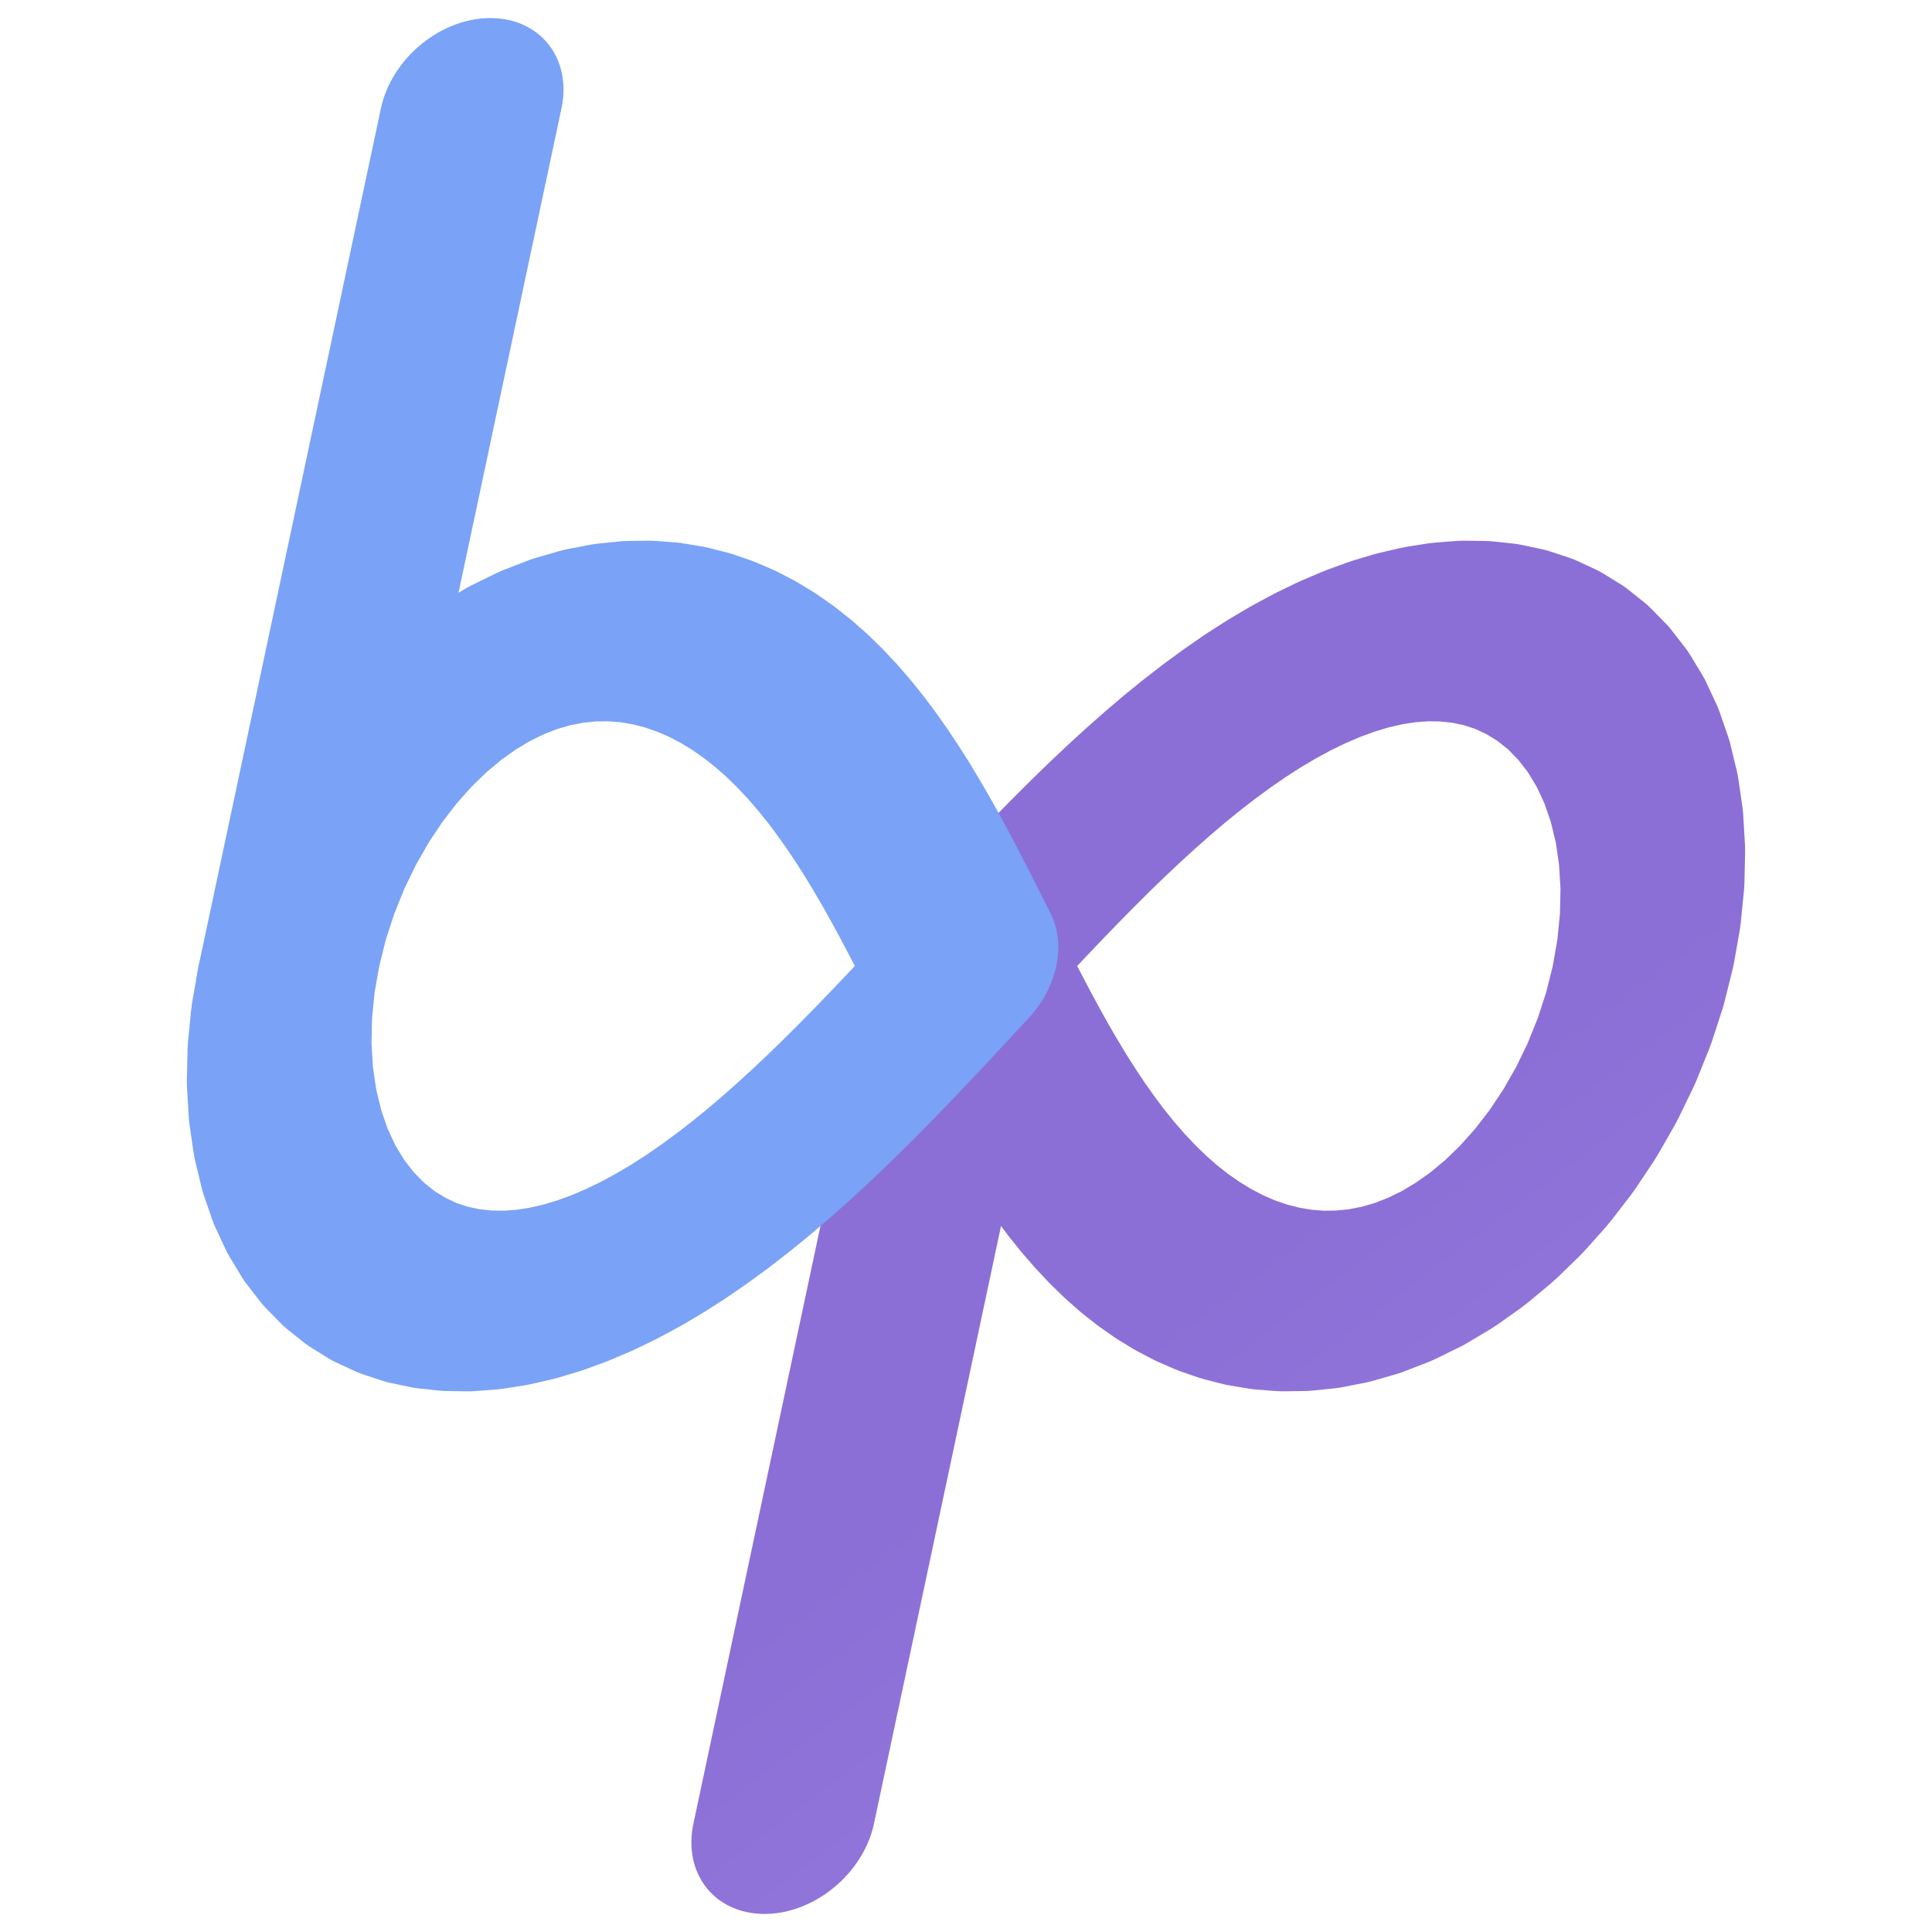
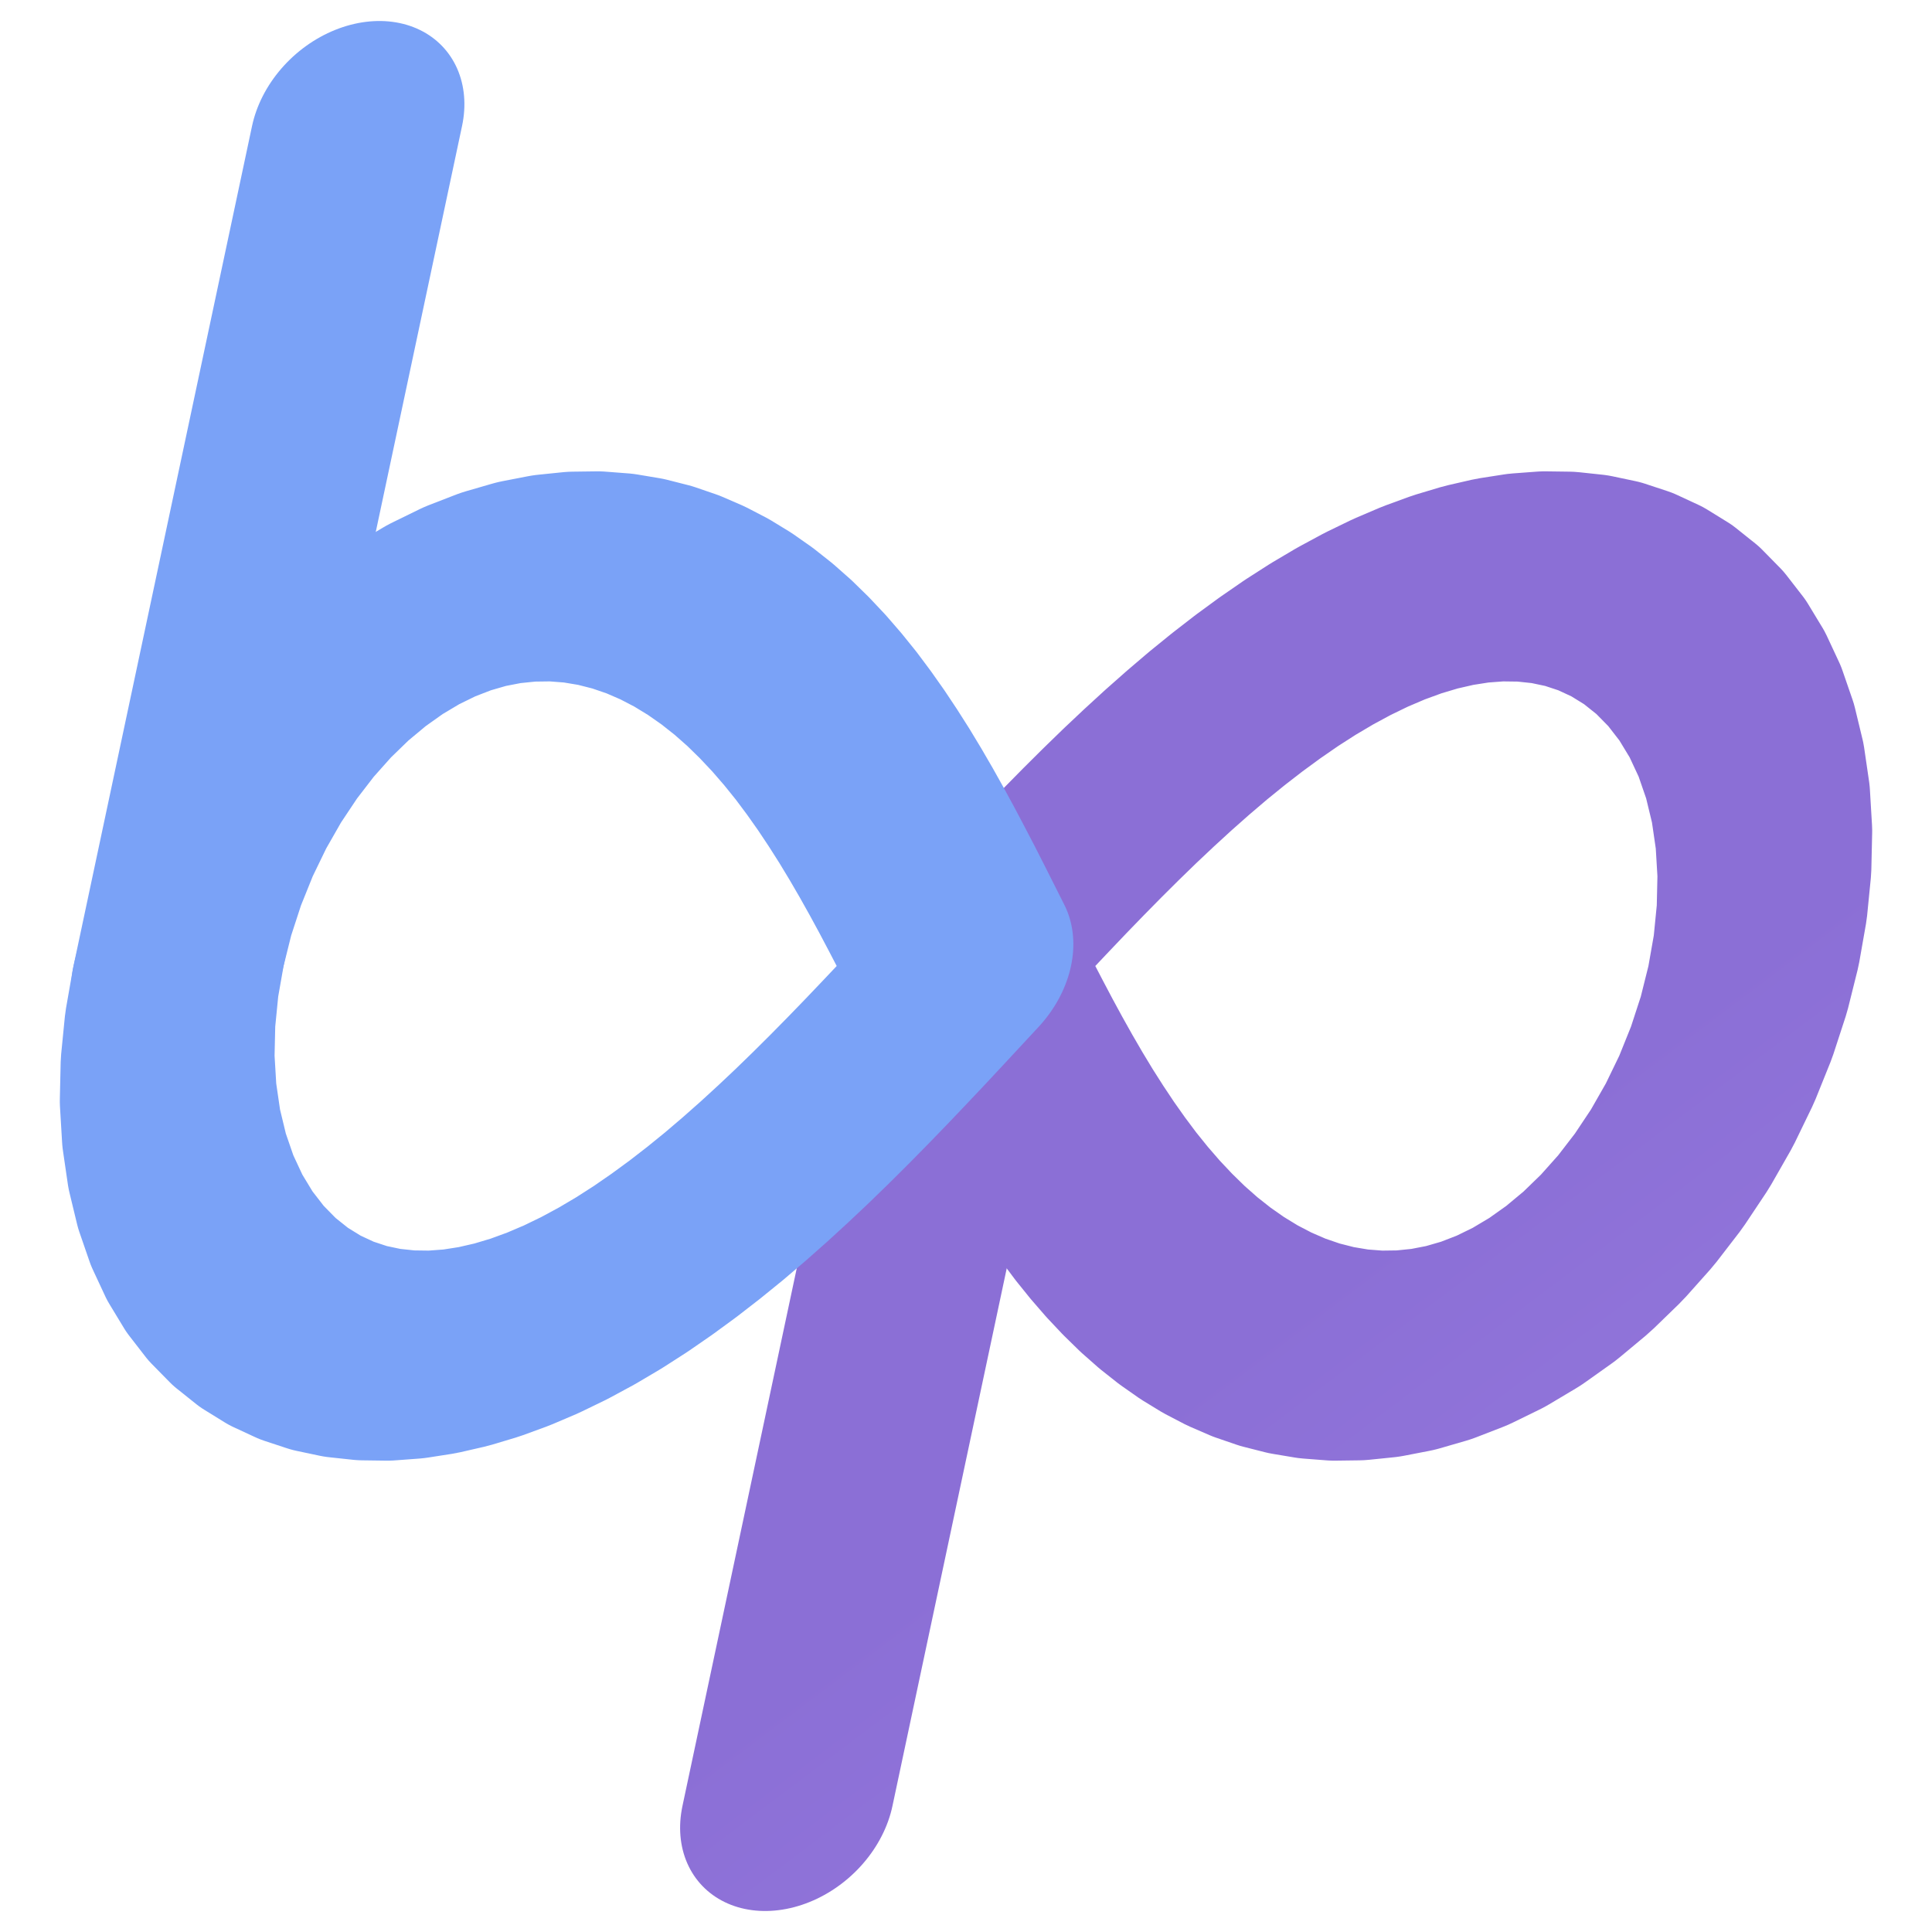
- <svg xmlns="http://www.w3.org/2000/svg" width="512" height="512" viewBox="42 42 428 428">
+ <svg xmlns="http://www.w3.org/2000/svg" width="512" height="512" viewBox="72 72 368 368">
  <defs>
    <linearGradient id="b" gradientUnits="userSpaceOnUse" x1="80" y1="60" x2="430" y2="450">
      <stop offset="0" stop-color="#7aa2f7" />
      <stop offset="1" stop-color="#5a7fe0" />
    </linearGradient>
    <linearGradient id="p" gradientUnits="userSpaceOnUse" x1="80" y1="60" x2="430" y2="450">
      <stop offset="0" stop-color="#8b6fd6" />
      <stop offset="1" stop-color="#bb9af7" />
    </linearGradient>
  </defs>
  <g fill="none" stroke-width="40" stroke-linecap="round" stroke-linejoin="round" transform="translate(256 256) skewX(-12)">
    <g stroke="url(#p)">
      <path d="M0.00 -0.00 L2.62 -3.66 L5.24 -7.32 L7.88 -10.98 L10.54 -14.61 L13.22 -18.23 L15.94 -21.83 L18.69 -25.39 L21.49 -28.92 L24.34 -32.41 L27.25 -35.84 L30.22 -39.22 L33.26 -42.53 L36.37 -45.77 L39.57 -48.91 L42.86 -51.96 L46.24 -54.89 L49.71 -57.70 L53.29 -60.36 L56.97 -62.85 L60.76 -65.16 L64.66 -67.27 L68.67 -69.15 L72.78 -70.78 L77.00 -72.13 L81.31 -73.17 L85.71 -73.88 L90.19 -74.22 L94.73 -74.16 L99.32 -73.68 L103.92 -72.75 L108.52 -71.33 L113.09 -69.40 L117.58 -66.95 L121.96 -63.96 L126.19 -60.42 L130.22 -56.34 L134.01 -51.71 L137.50 -46.57 L140.64 -40.94 L143.40 -34.86 L145.72 -28.39 L147.57 -21.59 L148.91 -14.54 L149.73 -7.32 L150.00 0.00 L149.73 7.32 L148.91 14.54 L147.57 21.59 L145.72 28.39 L143.40 34.86 L140.64 40.94 L137.50 46.57 L134.01 51.71 L130.22 56.34 L126.19 60.42 L121.96 63.96 L117.58 66.95 L113.09 69.40 L108.52 71.33 L103.92 72.75 L99.32 73.68 L94.73 74.16 L90.19 74.22 L85.71 73.88 L81.31 73.17 L77.00 72.13 L72.78 70.78 L68.67 69.15 L64.66 67.27 L60.76 65.16 L56.97 62.85 L53.29 60.36 L49.71 57.70 L46.24 54.89 L42.86 51.96 L39.57 48.91 L36.37 45.77 L33.26 42.53 L30.22 39.22 L27.25 35.84 L24.34 32.41 L21.49 28.92 L18.69 25.39 L15.94 21.83 L13.22 18.23 L10.54 14.61 L7.88 10.98 L5.24 7.32 L2.62 3.66 L0.00 0.00" />
-       <path d="M0 0 V190" />
+       <path d="M0 0 V160" />
    </g>
    <g stroke="url(#b)">
      <path d="M0.00 0.00 L-2.62 -3.66 L-5.24 -7.32 L-7.88 -10.98 L-10.54 -14.61 L-13.22 -18.23 L-15.94 -21.83 L-18.69 -25.39 L-21.49 -28.92 L-24.34 -32.41 L-27.25 -35.84 L-30.22 -39.22 L-33.26 -42.53 L-36.37 -45.77 L-39.57 -48.91 L-42.86 -51.96 L-46.24 -54.89 L-49.71 -57.70 L-53.29 -60.36 L-56.97 -62.85 L-60.76 -65.16 L-64.66 -67.27 L-68.67 -69.15 L-72.78 -70.78 L-77.00 -72.13 L-81.31 -73.17 L-85.71 -73.88 L-90.19 -74.22 L-94.73 -74.16 L-99.32 -73.68 L-103.92 -72.75 L-108.52 -71.33 L-113.09 -69.40 L-117.58 -66.95 L-121.96 -63.96 L-126.19 -60.42 L-130.22 -56.34 L-134.01 -51.71 L-137.50 -46.57 L-140.64 -40.94 L-143.40 -34.86 L-145.72 -28.39 L-147.57 -21.59 L-148.91 -14.54 L-149.73 -7.32 L-150.00 -0.00 L-149.73 7.32 L-148.91 14.54 L-147.57 21.59 L-145.72 28.39 L-143.40 34.86 L-140.64 40.94 L-137.50 46.57 L-134.01 51.71 L-130.22 56.34 L-126.19 60.42 L-121.96 63.96 L-117.58 66.95 L-113.09 69.40 L-108.52 71.33 L-103.92 72.75 L-99.32 73.68 L-94.73 74.16 L-90.19 74.22 L-85.71 73.88 L-81.31 73.17 L-77.00 72.13 L-72.78 70.78 L-68.67 69.15 L-64.66 67.27 L-60.76 65.16 L-56.97 62.85 L-53.29 60.36 L-49.71 57.70 L-46.24 54.89 L-42.86 51.96 L-39.57 48.91 L-36.37 45.77 L-33.26 42.53 L-30.22 39.22 L-27.25 35.84 L-24.34 32.41 L-21.49 28.92 L-18.69 25.39 L-15.94 21.83 L-13.22 18.23 L-10.54 14.61 L-7.88 10.98 L-5.24 7.32 L-2.62 3.66 L-0.00 0.00" />
-       <path d="M-150 0 V-190" />
+       <path d="M-150 0 V-160" />
    </g>
  </g>
</svg>
